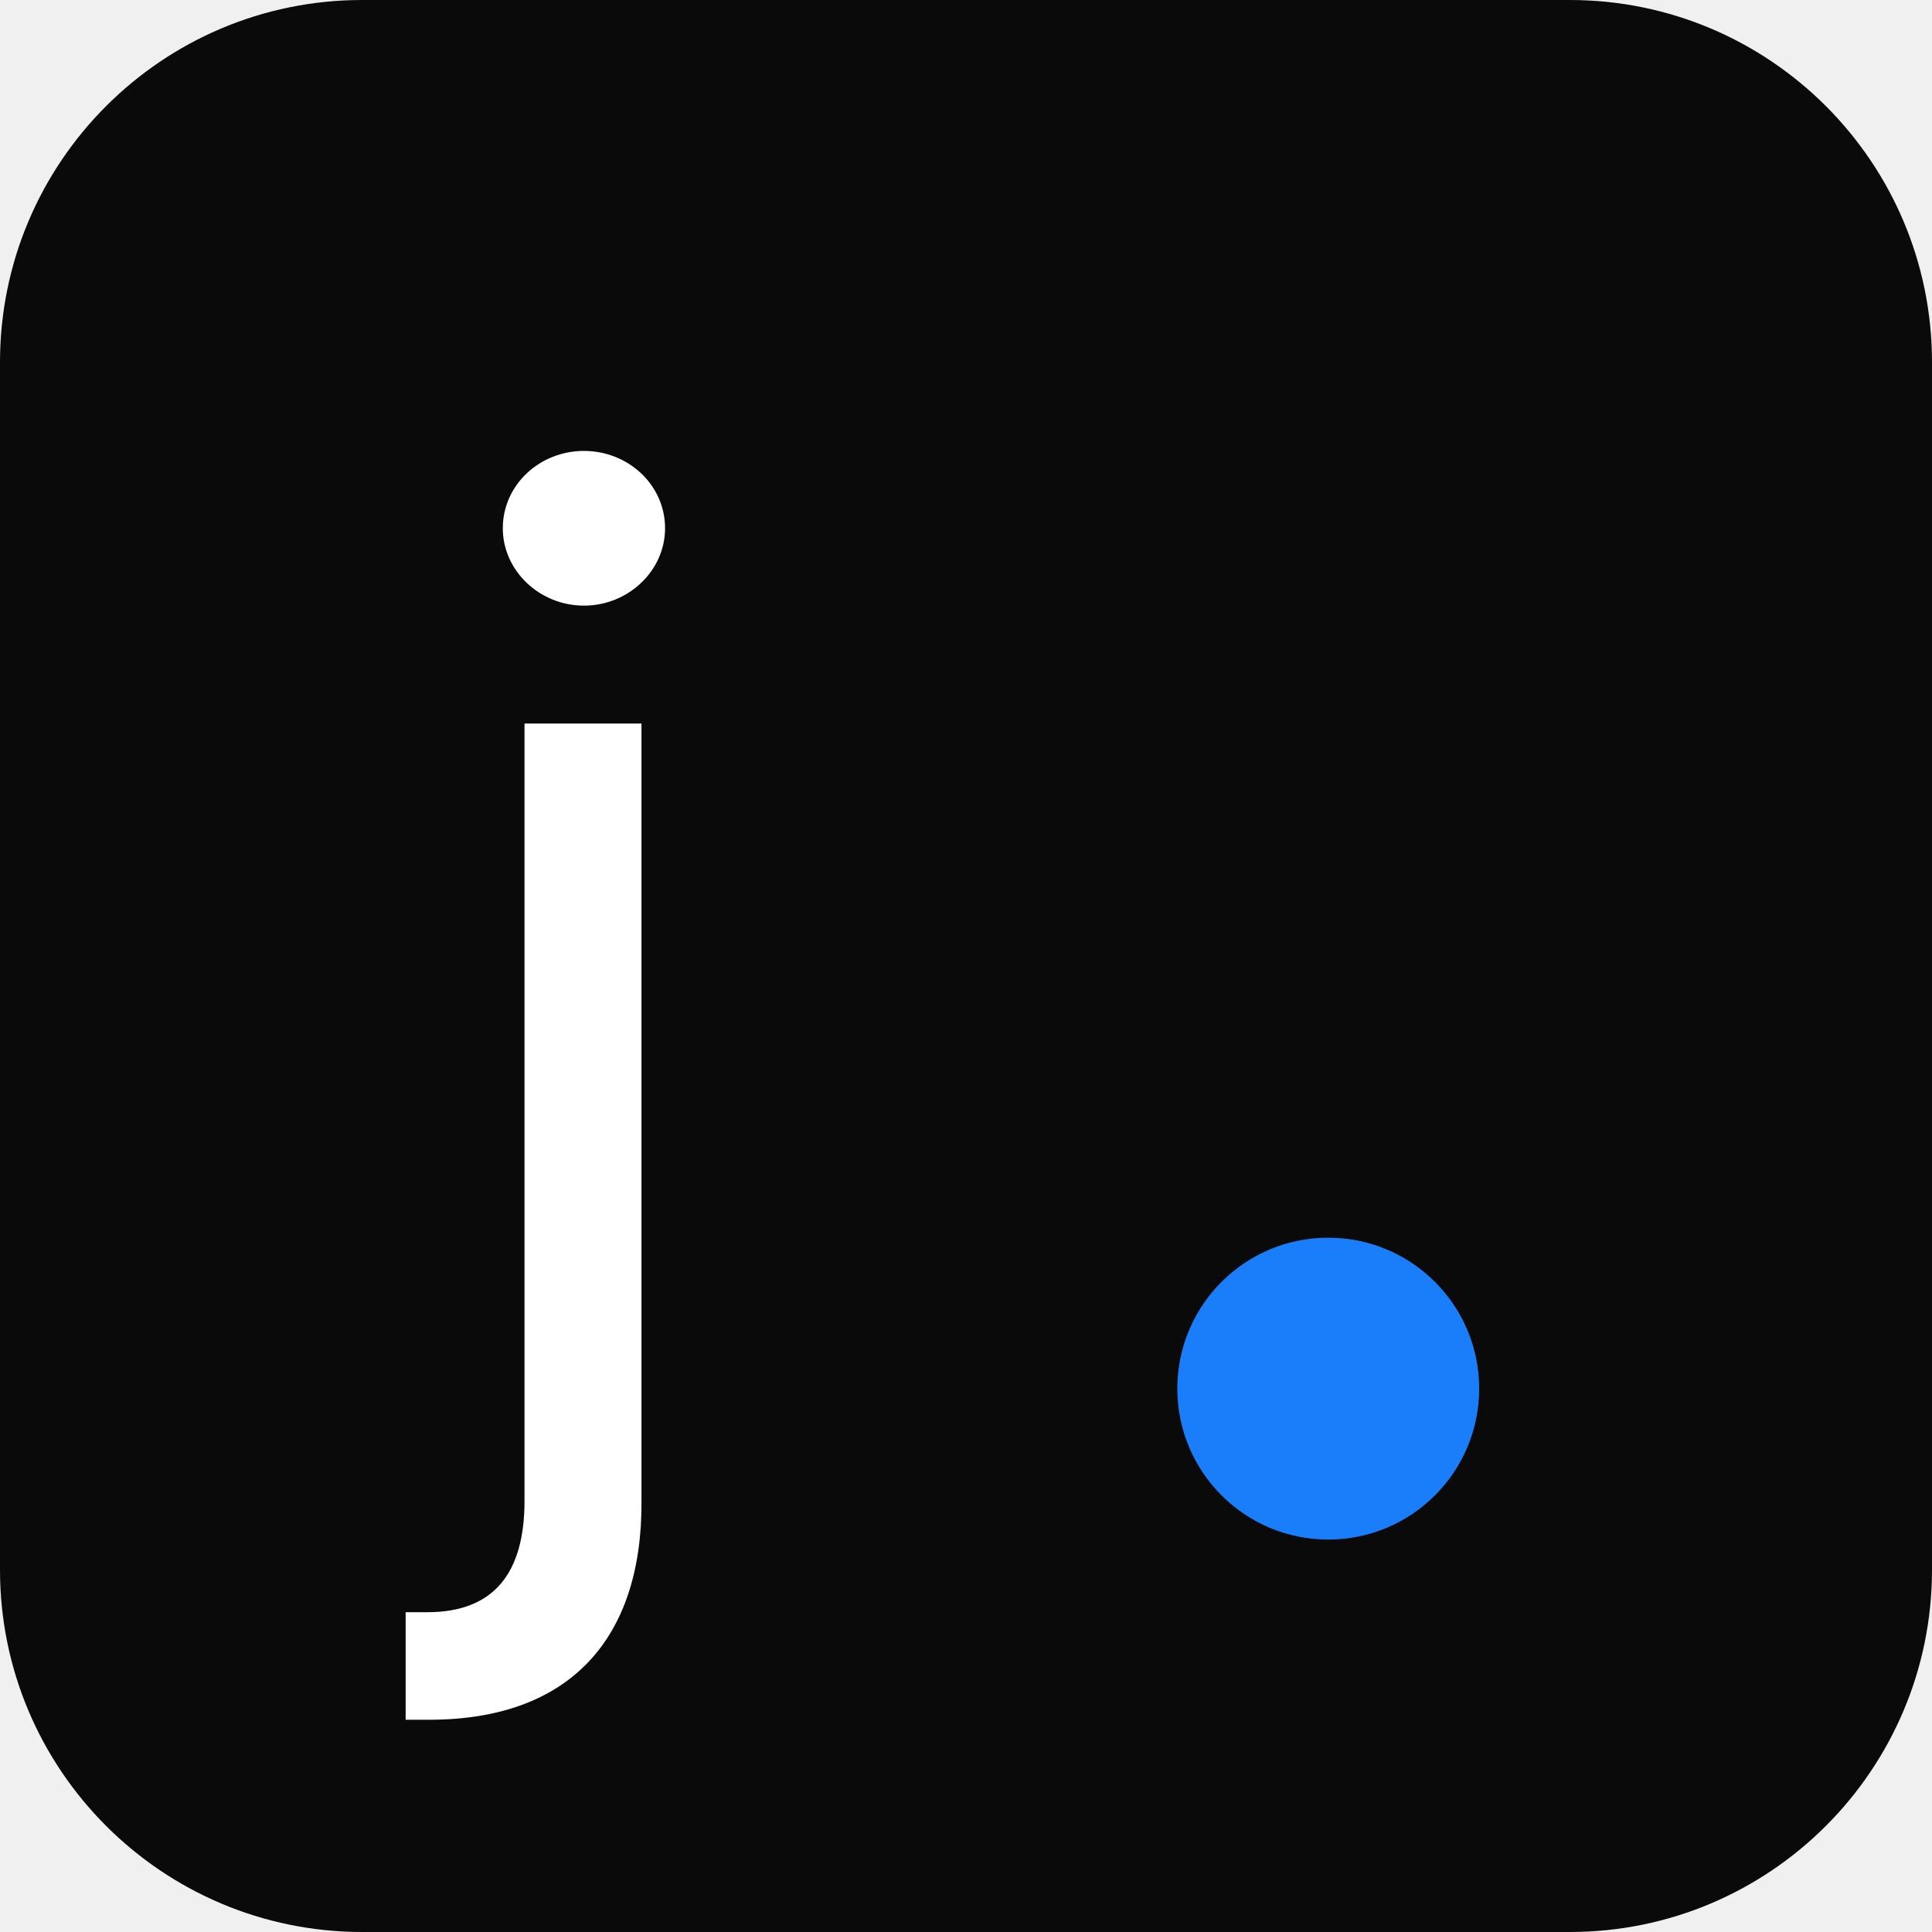
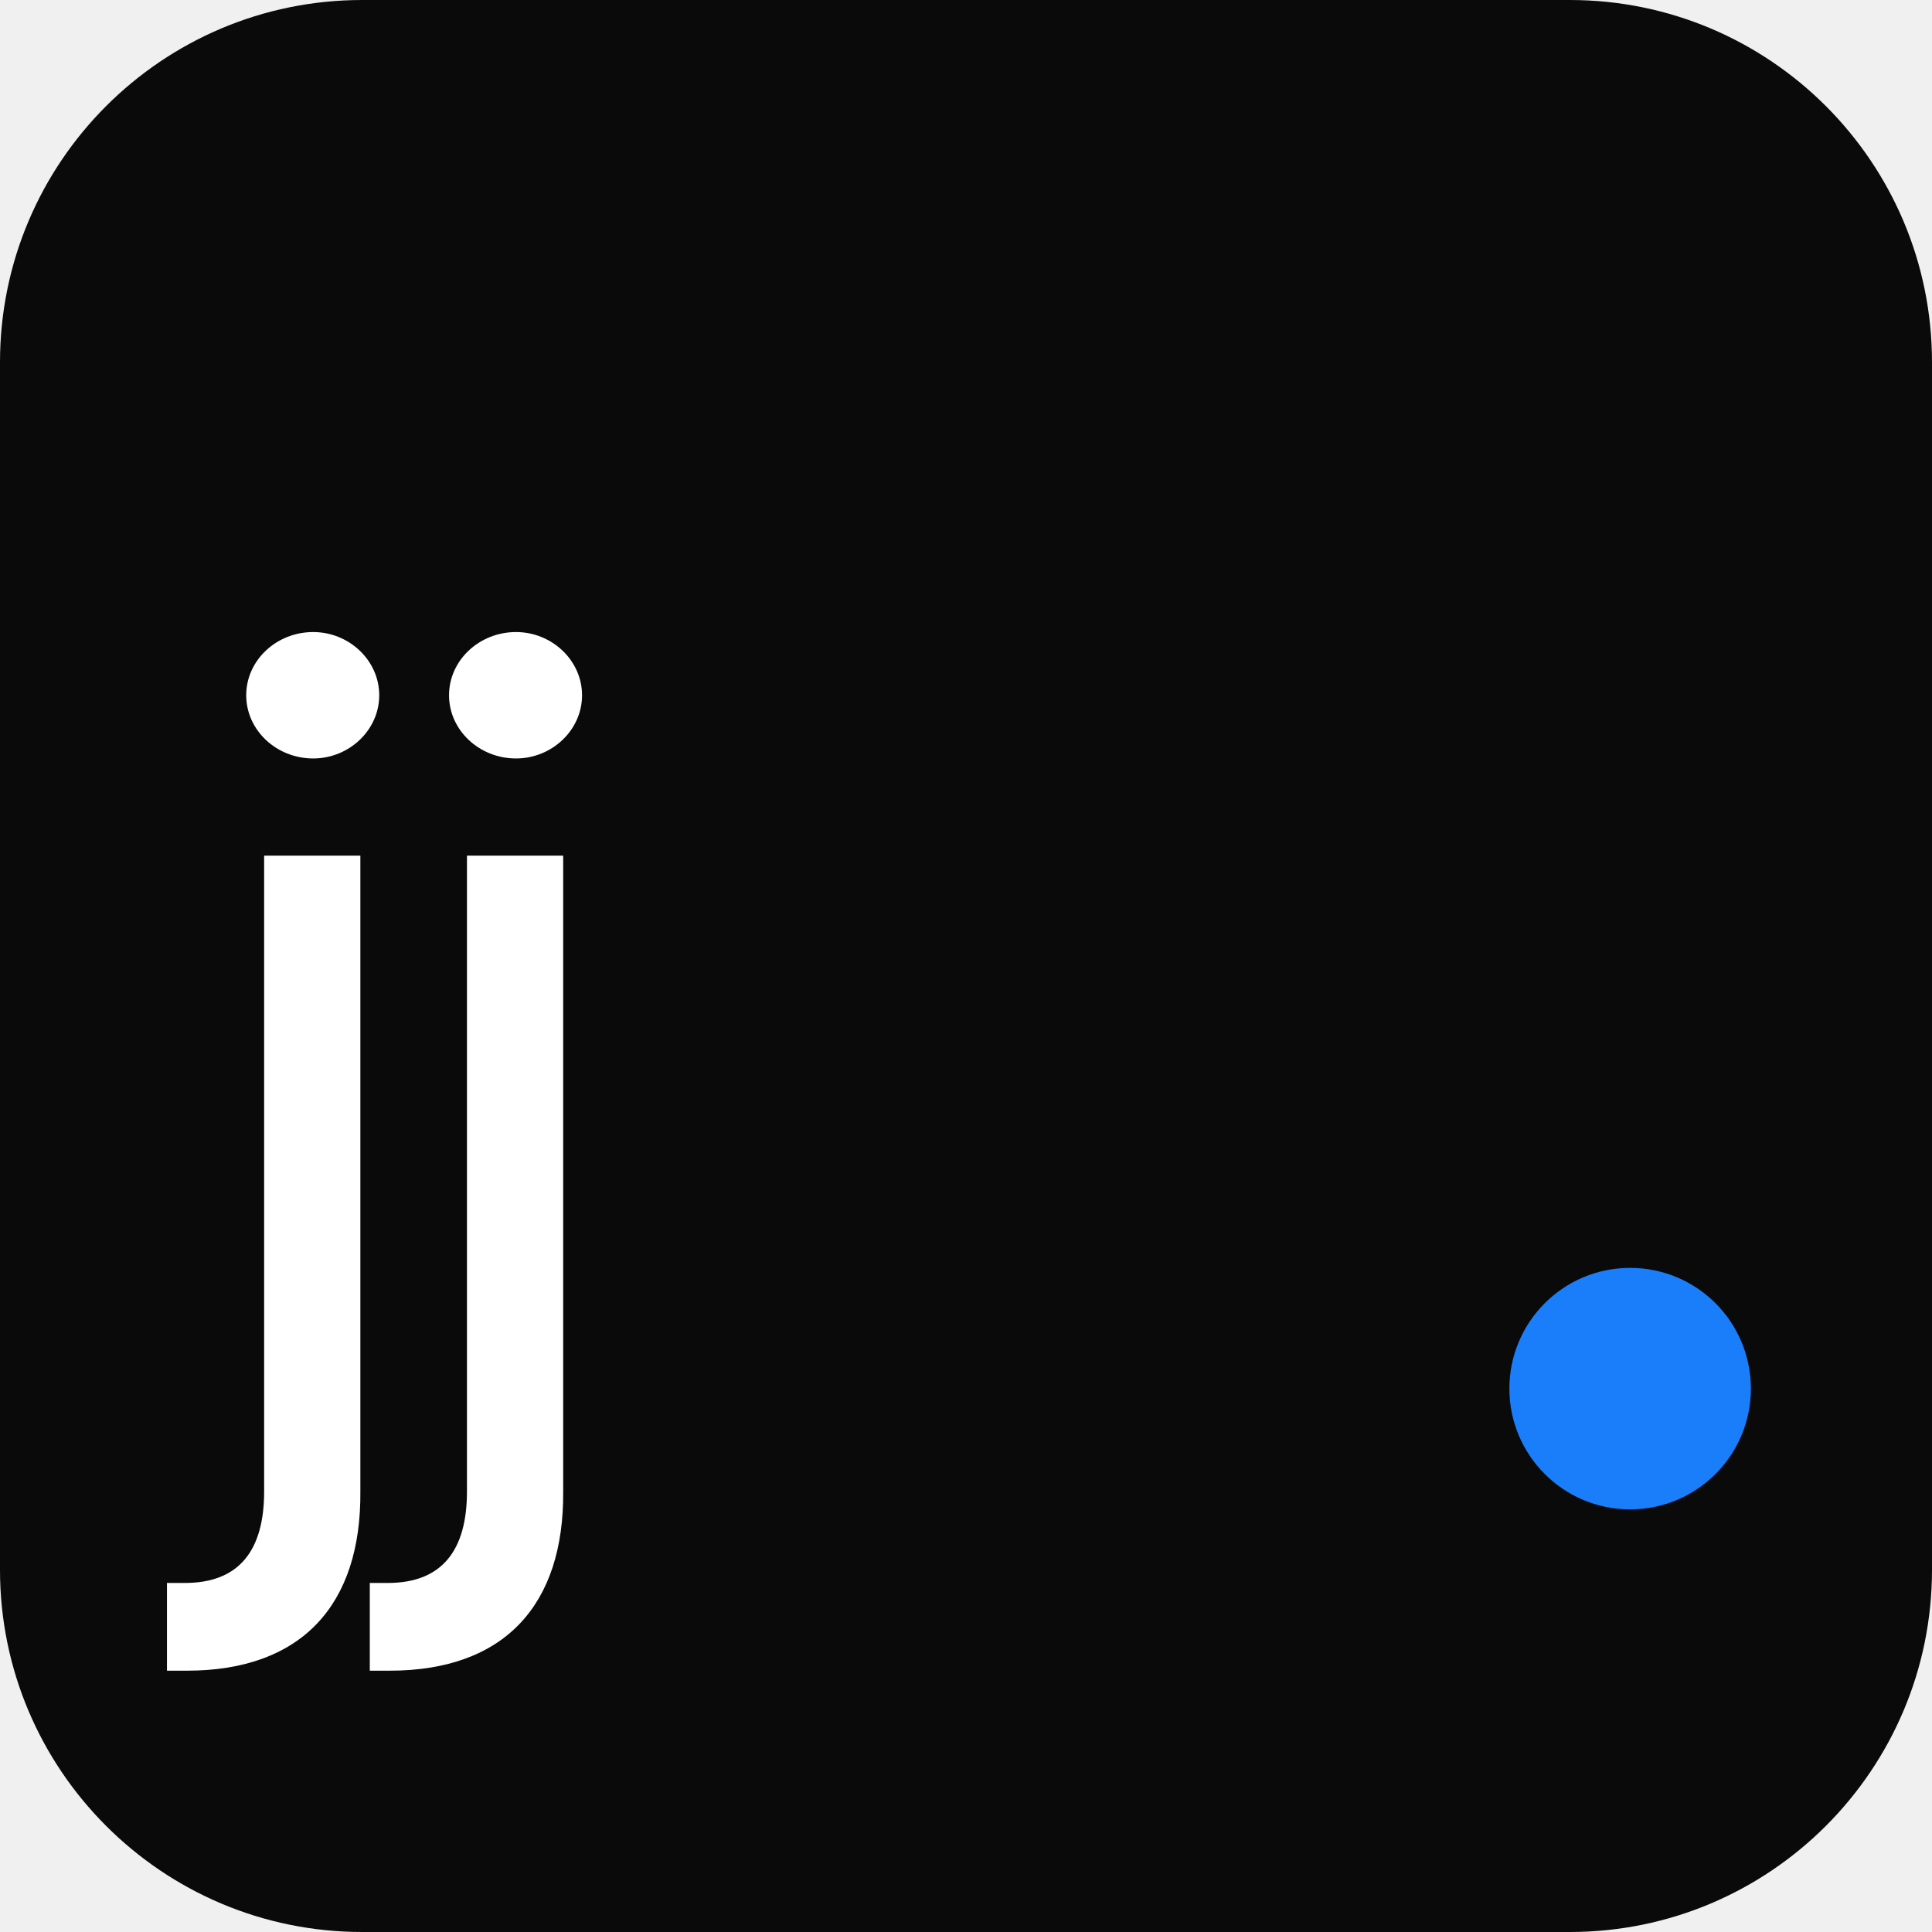
<svg xmlns="http://www.w3.org/2000/svg" viewBox="0 0 32 32">
  <rect width="32" height="32" rx="6" fill="#0a0a0a" />
-   <text x="7" y="24" font-family="Inter, -apple-system, sans-serif" font-size="22" font-weight="400" fill="#ffffff" letter-spacing="-0.5">j</text>
-   <circle cx="22" cy="23" r="2.5" fill="#1a7efb" />
+   <text x="3" y="24" font-family="Inter, -apple-system, sans-serif" font-size="18" font-weight="400" fill="#ffffff" letter-spacing="-1">jj</text>
+   <circle cx="27" cy="23" r="2" fill="#1a7efb" />
</svg>
